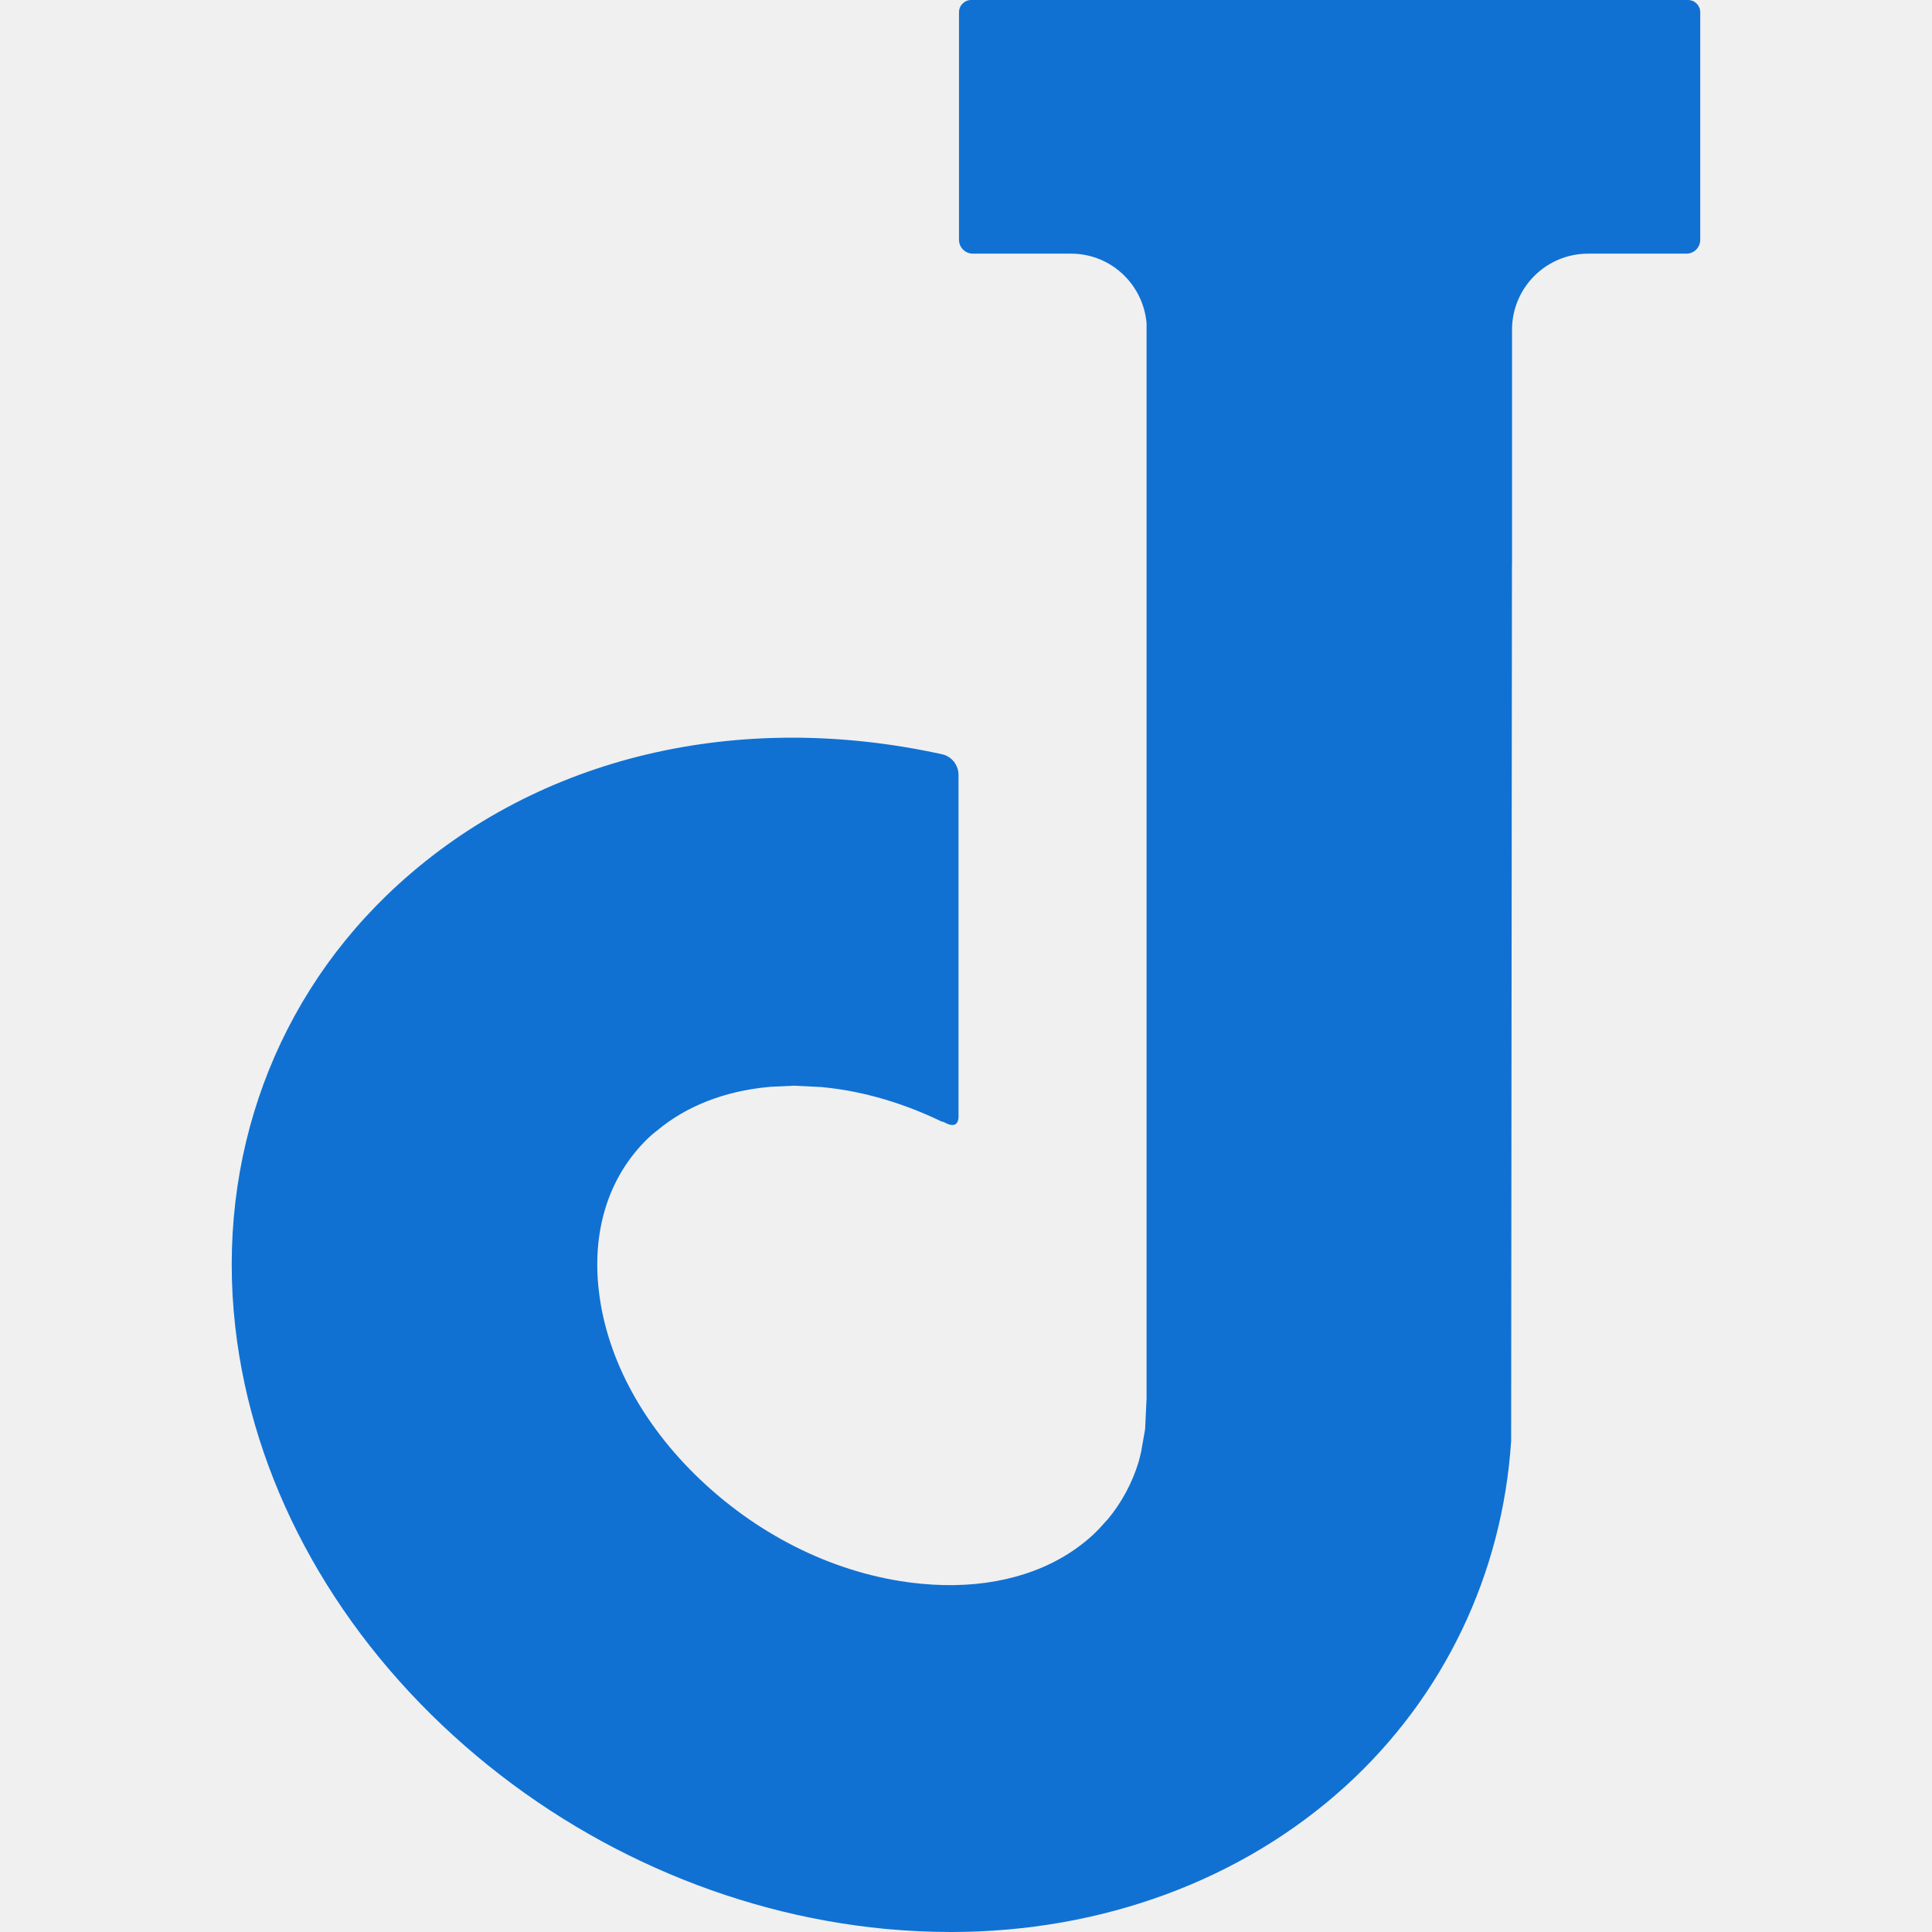
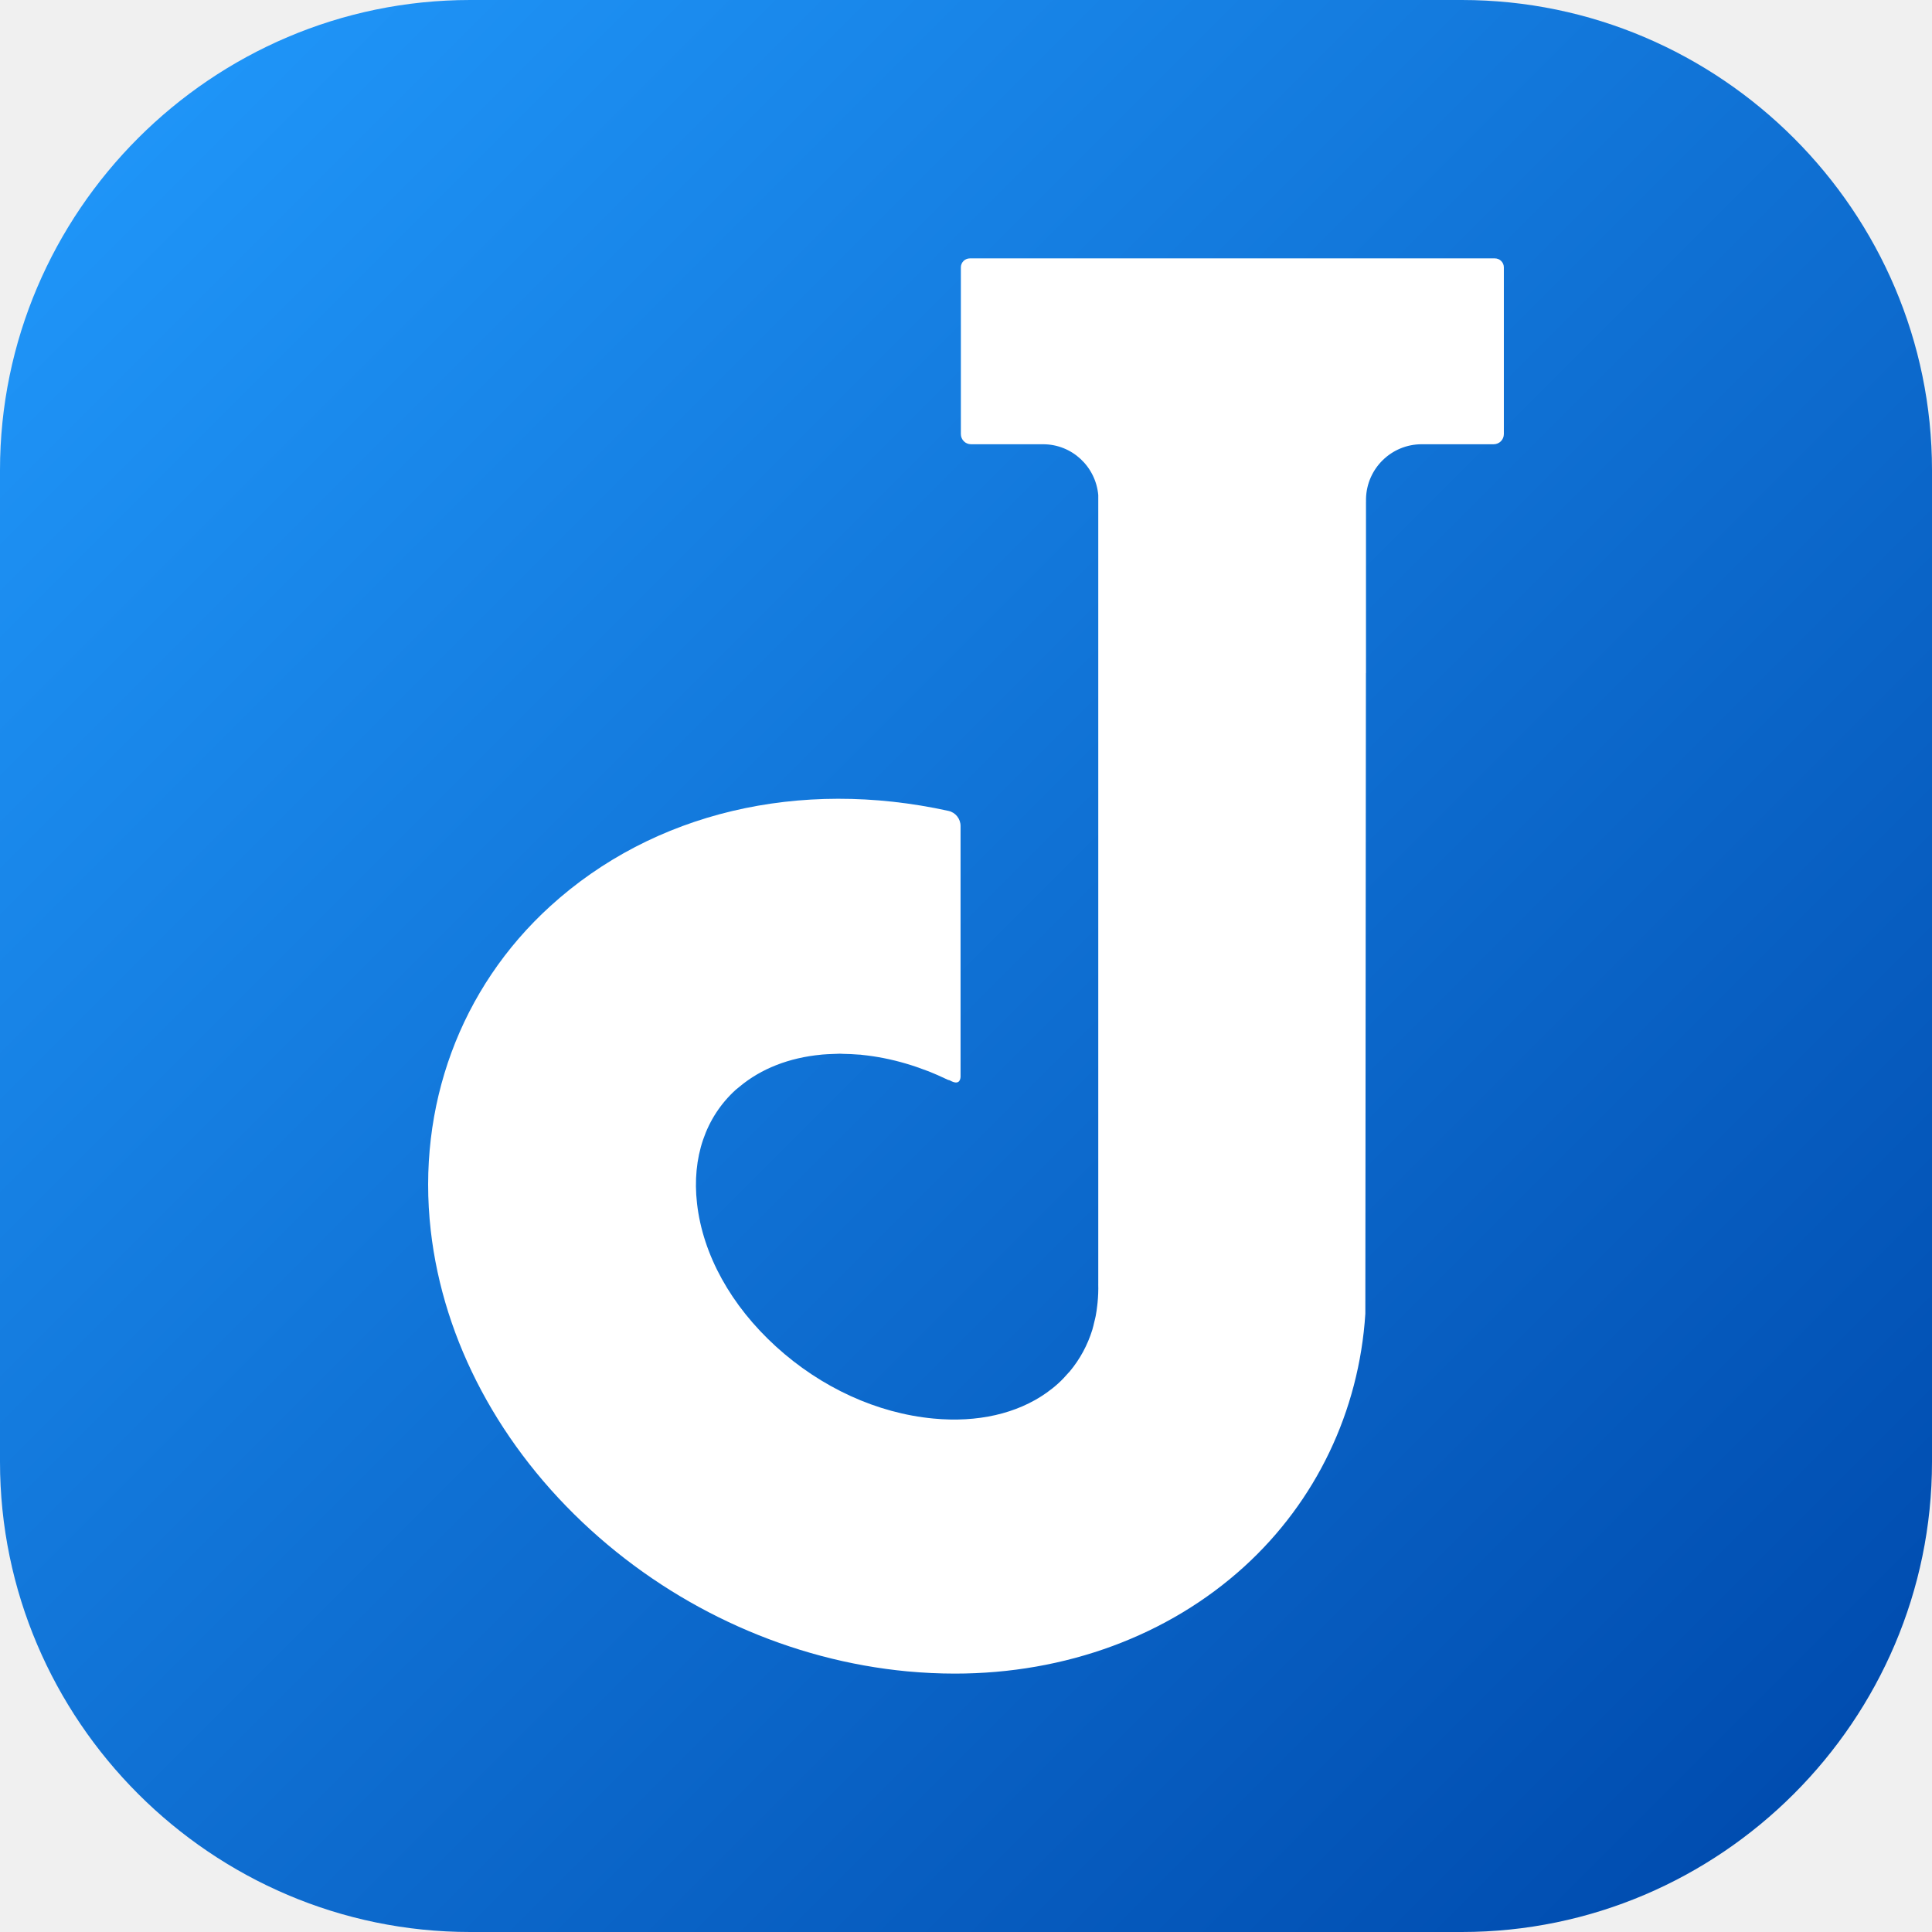
- <svg xmlns="http://www.w3.org/2000/svg" fill="#1071D3" role="img" viewBox="0 0 24 24">
-   <path d="m20.969 0h-8.904c-.084 0-.152.068-.152.152v2.827c0 .095.077.172.172.172h1.221c.493 0 .894.38.937.863v13.378h-.001l-.017.363-.05.282c-.011.044-.02.089-.033.132-.081.258-.208.497-.384.708-.007.007-.015.014-.021.021-.054.063-.11.123-.172.18-.063.057-.13.11-.2.16-.498.353-1.169.508-1.918.436-.955-.089-1.903-.523-2.669-1.22-.765-.696-1.242-1.558-1.34-2.427-.089-.778.144-1.462.655-1.927.002-.001.003-.002.004-.003.02-.018.041-.033.062-.05.366-.307.842-.493 1.387-.544.006 0 .012-.001.017-.002l.298-.014.35.017c.008 0 .016.002.024.003.499.05.993.199 1.462.425.01 0 .022.003.036.011.143.079.17-.005.174-.061v-4.256c0-.122-.085-.23-.203-.256-2.527-.556-5.005.022-6.754 1.615-1.528 1.389-2.267 3.395-2.027 5.502.213 1.876 1.176 3.679 2.712 5.076 1.497 1.362 3.402 2.213 5.368 2.399.271.025.543.038.809.038 1.877 0 3.619-.644 4.905-1.814 1.218-1.109 1.948-2.632 2.055-4.288l.01-10.866h.001v-2.955c.011-.513.429-.926.945-.926h1.221c.095 0 .172-.077.172-.172v-2.827c0-.084-.068-.152-.152-.152z" />
+ <svg xmlns="http://www.w3.org/2000/svg" id="svg2" width="682.667" height="682.667" version="1.1" viewBox="0 0 682.667 682.667" xml:space="preserve">
+   <defs id="defs6">
+     <linearGradient id="linearGradient26" x1="0" x2="1" y1="0" y2="0" gradientTransform="matrix(-4387.91,4387.91,4387.91,4387.91,4753.95,366.05)" gradientUnits="userSpaceOnUse" spreadMethod="pad">
+       <stop style="stop-opacity:1;stop-color:#004caf" id="stop22" offset="0" />
+       <stop style="stop-opacity:1;stop-color:#1f95f8" id="stop24" offset="1" />
+     </linearGradient>
+   </defs>
+   <g id="g10" transform="matrix(1.333333,0,0,-1.333333,0,682.6667)">
+     <g id="g12" transform="scale(0.1)">
+       <g id="g14">
+         <g id="g16" clip-path="url(#clipPath20)">
+           <path d="M 3873.89,0 H 1246.11 C 560.754,0 0,560.75 0,1246.11 V 3873.88 C 0,4559.25 560.754,5120 1246.11,5120 H 3873.89 C 4559.25,5120 5120,4559.25 5120,3873.88 V 1246.11 C 5120,560.75 4559.25,0 3873.89,0" style="fill:url(#linearGradient26);fill-opacity:1;fill-rule:nonzero;stroke:none" id="path28" />
+         </g>
+       </g>
+       <path d="M 3961.59,4435.23 H 2570.18 c -13.15,0 -23.78,-10.64 -23.78,-23.77 v -441.84 c 0,-14.87 12.04,-26.92 26.92,-26.92 h 190.77 c 77.16,0 139.73,-59.35 146.43,-134.77 V 3505 3336.23 1728.75 1717.36 h -0.05 c 0.48,-16.84 -0.19,-33.4 -1.83,-49.71 -0.18,-2.38 -0.5,-4.73 -0.79,-7.09 -1.1,-9.53 -2.32,-19.01 -4.17,-28.29 -1.01,-5.29 -2.44,-10.44 -3.71,-15.65 -1.71,-6.93 -3.09,-13.97 -5.22,-20.75 -12.58,-40.27 -32.47,-77.62 -59.98,-110.5 -1.01,-1.17 -2.26,-2.25 -3.26,-3.41 -8.39,-9.72 -17.2,-19.19 -26.95,-28.06 -9.84,-8.95 -20.26,-17.27 -31.21,-25 -77.84,-55.14 -182.61,-79.4 -299.67,-68.2 -149.26,14.03 -297.34,81.72 -417.03,190.62 -119.67,108.89 -194.08,243.62 -209.48,379.41 -13.85,121.48 22.55,228.38 102.42,301.05 0.21,0.16 0.4,0.31 0.56,0.48 3.09,2.77 6.49,5.2 9.67,7.87 57.16,47.89 131.67,76.91 216.7,84.91 0.96,0.09 1.88,0.24 2.79,0.32 8.95,0.79 18.07,1.15 27.27,1.49 4.81,0.16 9.56,0.5 14.44,0.54 1.62,0.02 3.16,0.19 4.78,0.19 2.9,0 5.91,-0.38 8.81,-0.42 13.4,-0.21 26.9,-0.76 40.67,-1.94 1.74,-0.14 3.4,-0.08 5.19,-0.24 1.27,-0.13 2.53,-0.41 3.8,-0.54 78,-7.82 155.23,-31.11 228.52,-66.4 1.53,-0.07 3.3,-0.54 5.51,-1.76 22.34,-12.34 26.62,0.9 27.28,9.65 v 382.24 282.82 c 0,19.05 -13.25,35.9 -31.83,39.99 -394.76,86.88 -782.08,-3.55 -1055.38,-252.34 -238.75,-217.18 -354.24,-530.58 -316.82,-859.79 33.39,-293.23 183.91,-574.94 423.88,-793.33 233.89,-212.79 531.69,-345.86 838.88,-374.801 42.33,-3.918 84.86,-5.938 126.36,-5.938 293.38,0 565.61,100.598 766.54,283.379 190.34,173.3 304.35,411.27 321.08,670.16 l 1.55,1697.91 h 0.17 v 453.97 h 0.06 v 7.92 c 1.72,80.12 67.05,144.58 147.61,144.58 h 190.77 c 14.86,0 26.92,12.05 26.92,26.92 v 441.84 c 0,13.13 -10.63,23.77 -23.78,23.77" style="fill:#fff;fill-opacity:1;fill-rule:nonzero;stroke:none" id="path30" />
+     </g>
+   </g>
</svg>
